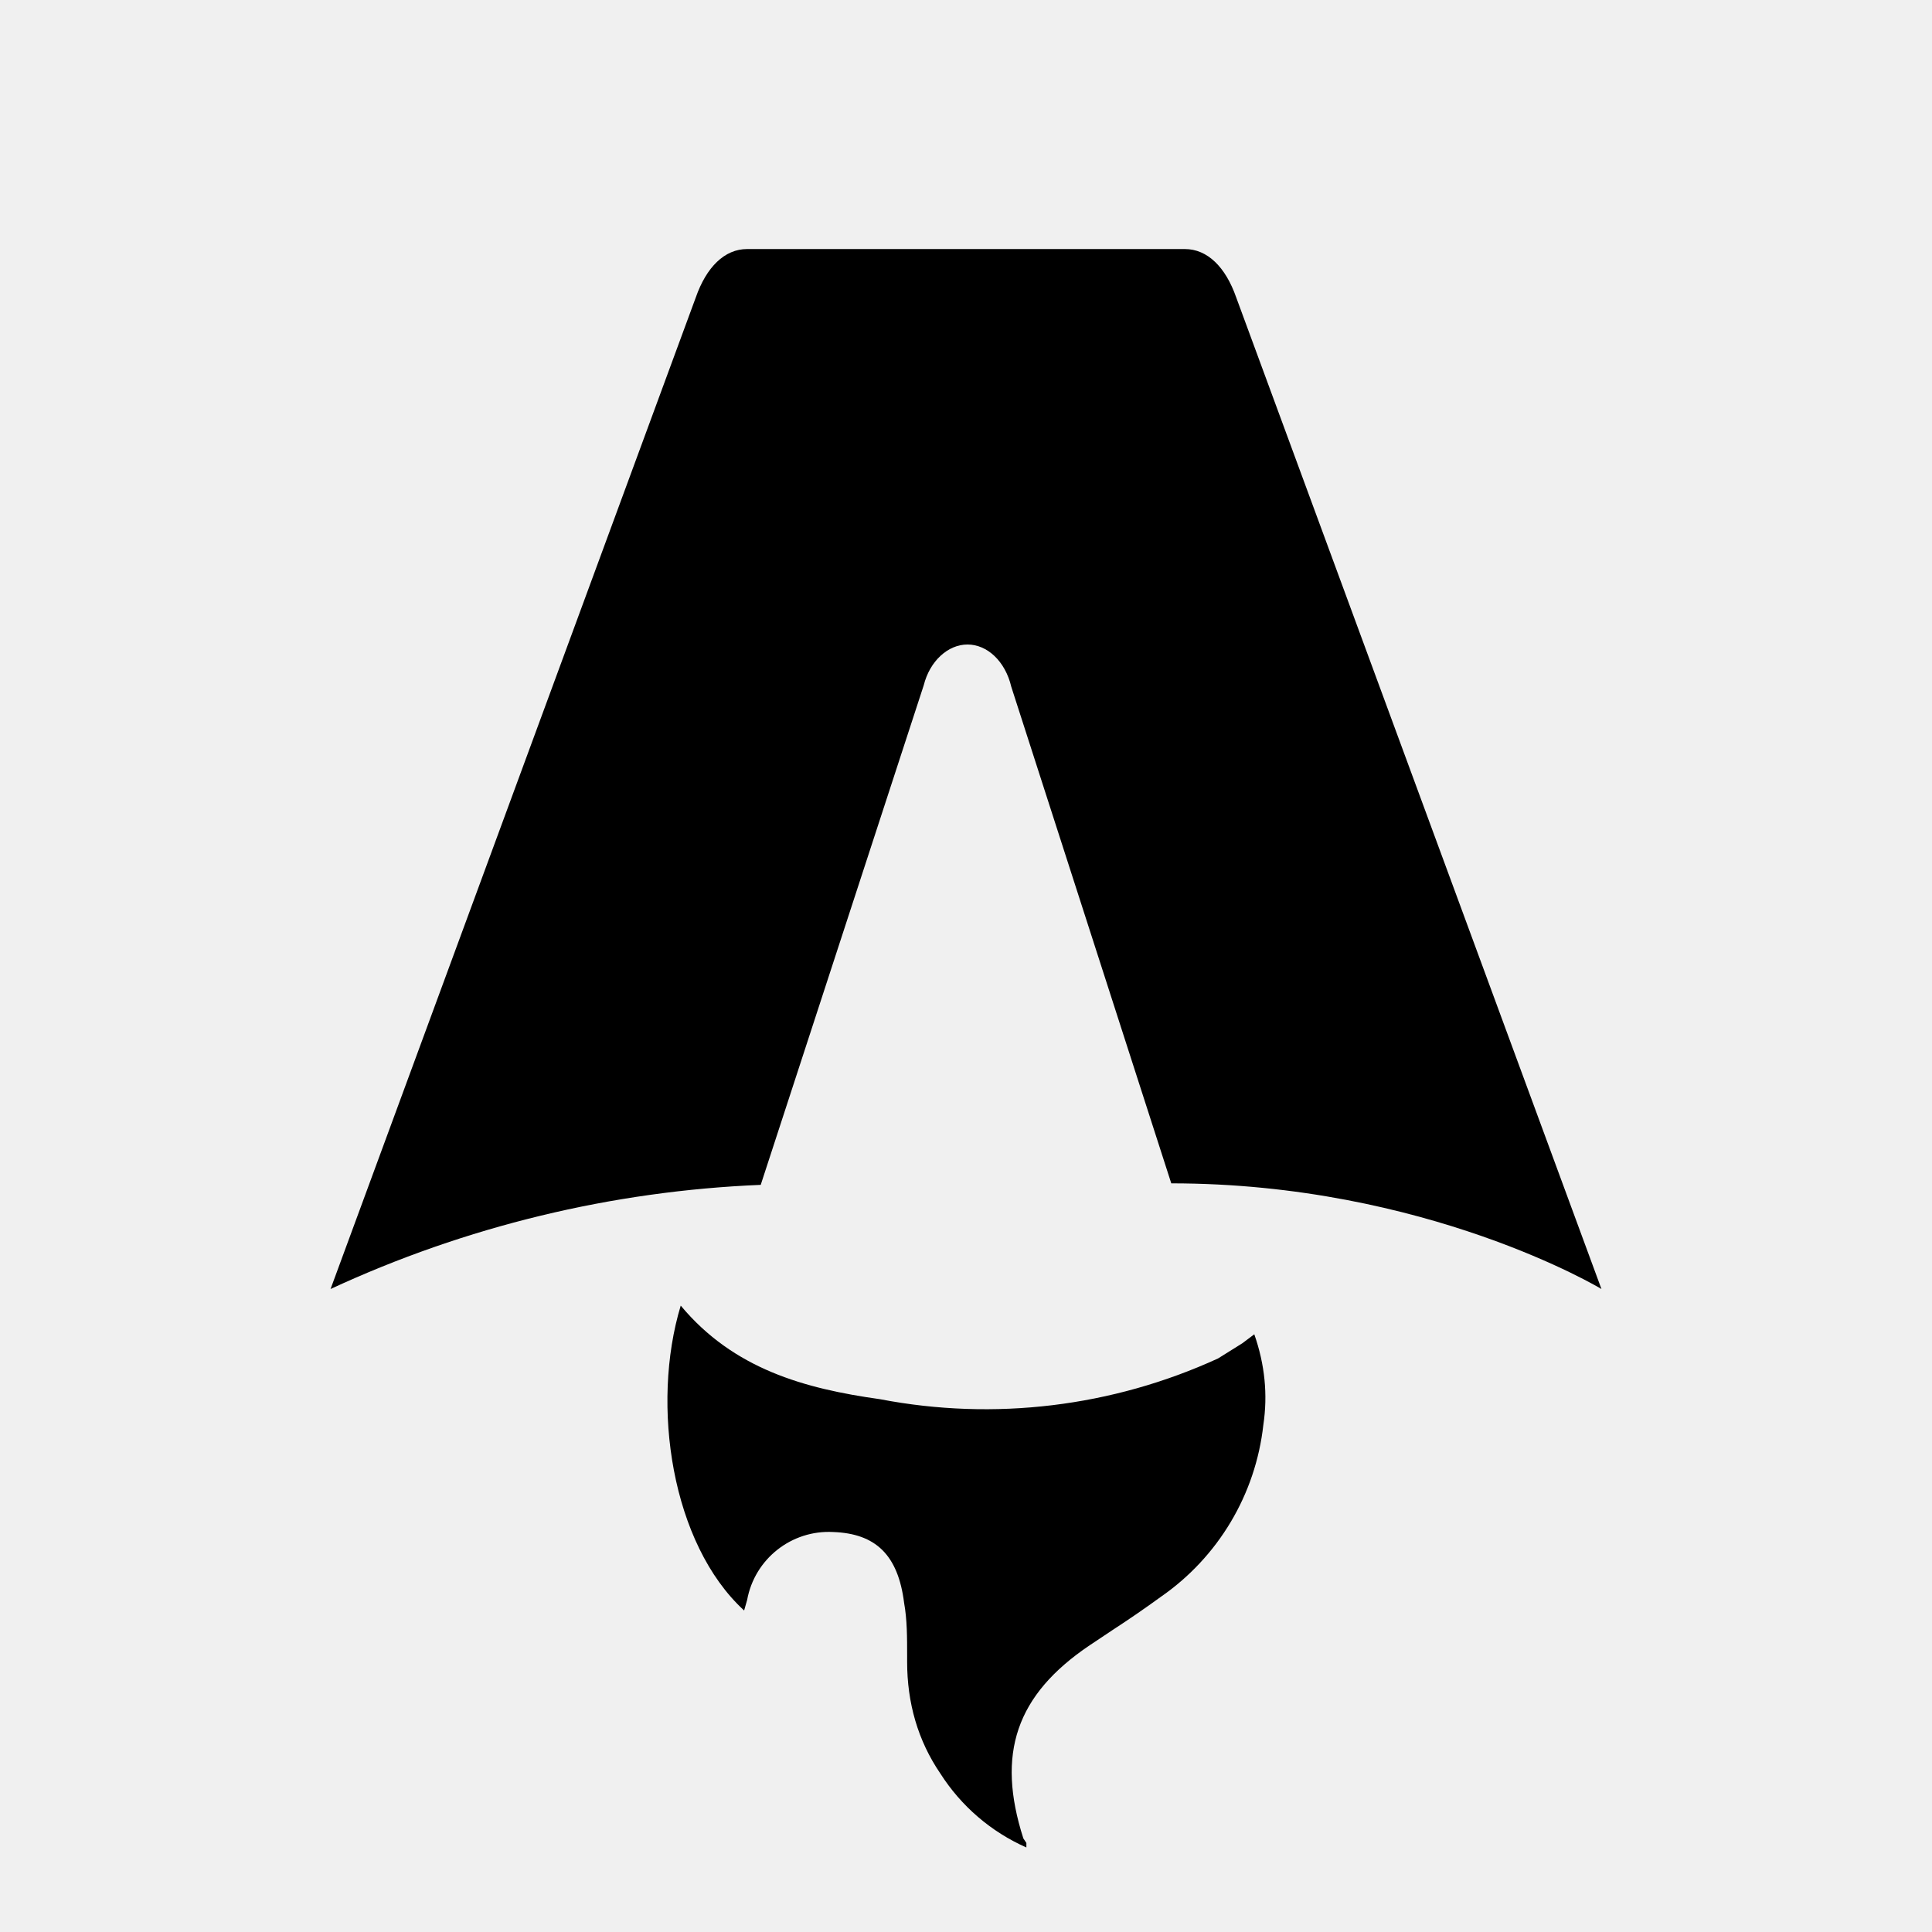
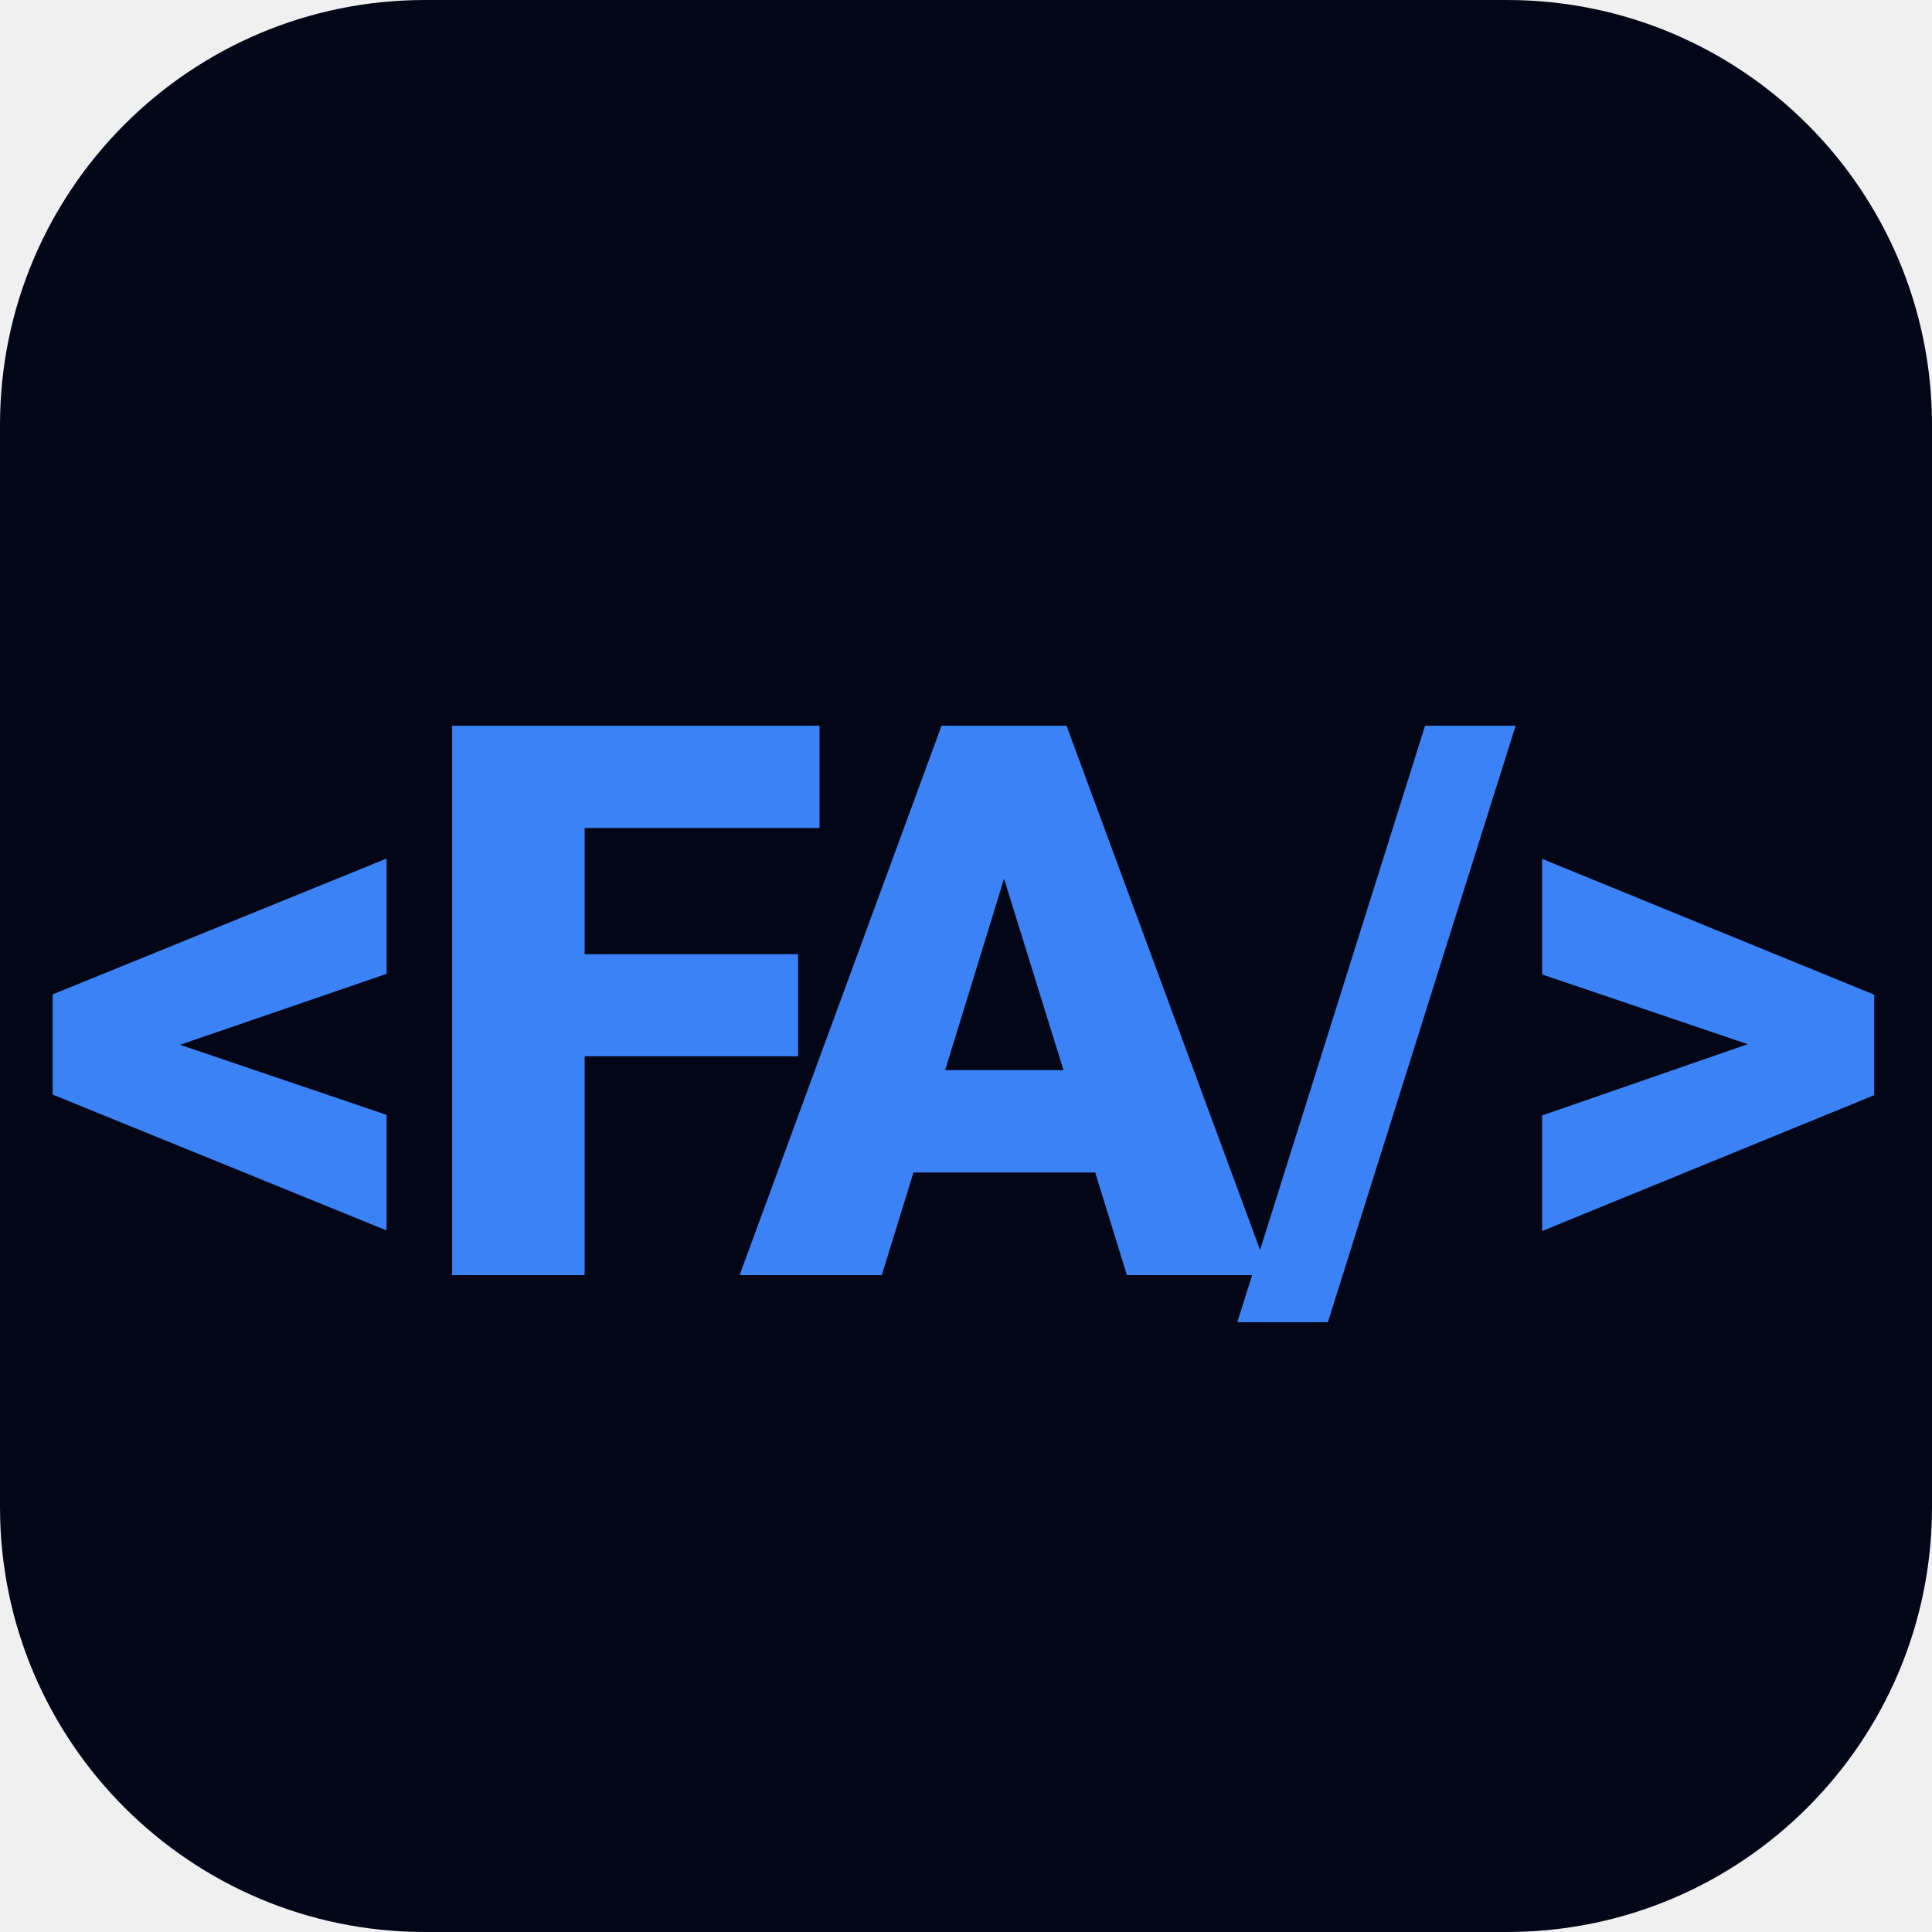
- <svg xmlns="http://www.w3.org/2000/svg" fill="none" viewBox="0 0 128 128">
-   <path d="M50.4 78.5a75.1 75.1 0 0 0-28.5 6.9l24.2-65.7c.7-2 1.9-3.2 3.4-3.2h29c1.5 0 2.7 1.2 3.4 3.2l24.2 65.7s-11.6-7-28.5-7L67 45.5c-.4-1.7-1.6-2.8-2.9-2.8-1.3 0-2.5 1.1-2.9 2.7L50.4 78.5Zm-1.1 28.2Zm-4.2-20.2c-2 6.6-.6 15.8 4.2 20.2a17.5 17.5 0 0 1 .2-.7 5.5 5.5 0 0 1 5.7-4.5c2.8.1 4.3 1.5 4.7 4.7.2 1.1.2 2.3.2 3.5v.4c0 2.7.7 5.2 2.2 7.4a13 13 0 0 0 5.7 4.9v-.3l-.2-.3c-1.8-5.6-.5-9.5 4.4-12.8l1.5-1a73 73 0 0 0 3.2-2.2 16 16 0 0 0 6.8-11.4c.3-2 .1-4-.6-6l-.8.6-1.6 1a37 37 0 0 1-22.4 2.7c-5-.7-9.7-2-13.2-6.2Z" />
-   <style>
-         path { fill: #000; }
-         @media (prefers-color-scheme: dark) {
-             path { fill: #FFF; }
-         }
-     </style>
+ <svg xmlns="http://www.w3.org/2000/svg" viewBox="0 0 100 100">
+   <rect width="100" height="100" rx="22" fill="#020617" />
+   <text x="50" y="66" font-family="-apple-system, BlinkMacSystemFont, 'Segoe UI', Roboto, Helvetica, Arial, sans-serif" font-size="40" font-weight="900" fill="#3b82f6" text-anchor="middle" letter-spacing="-1">&lt;FA/&gt;</text>
</svg>
